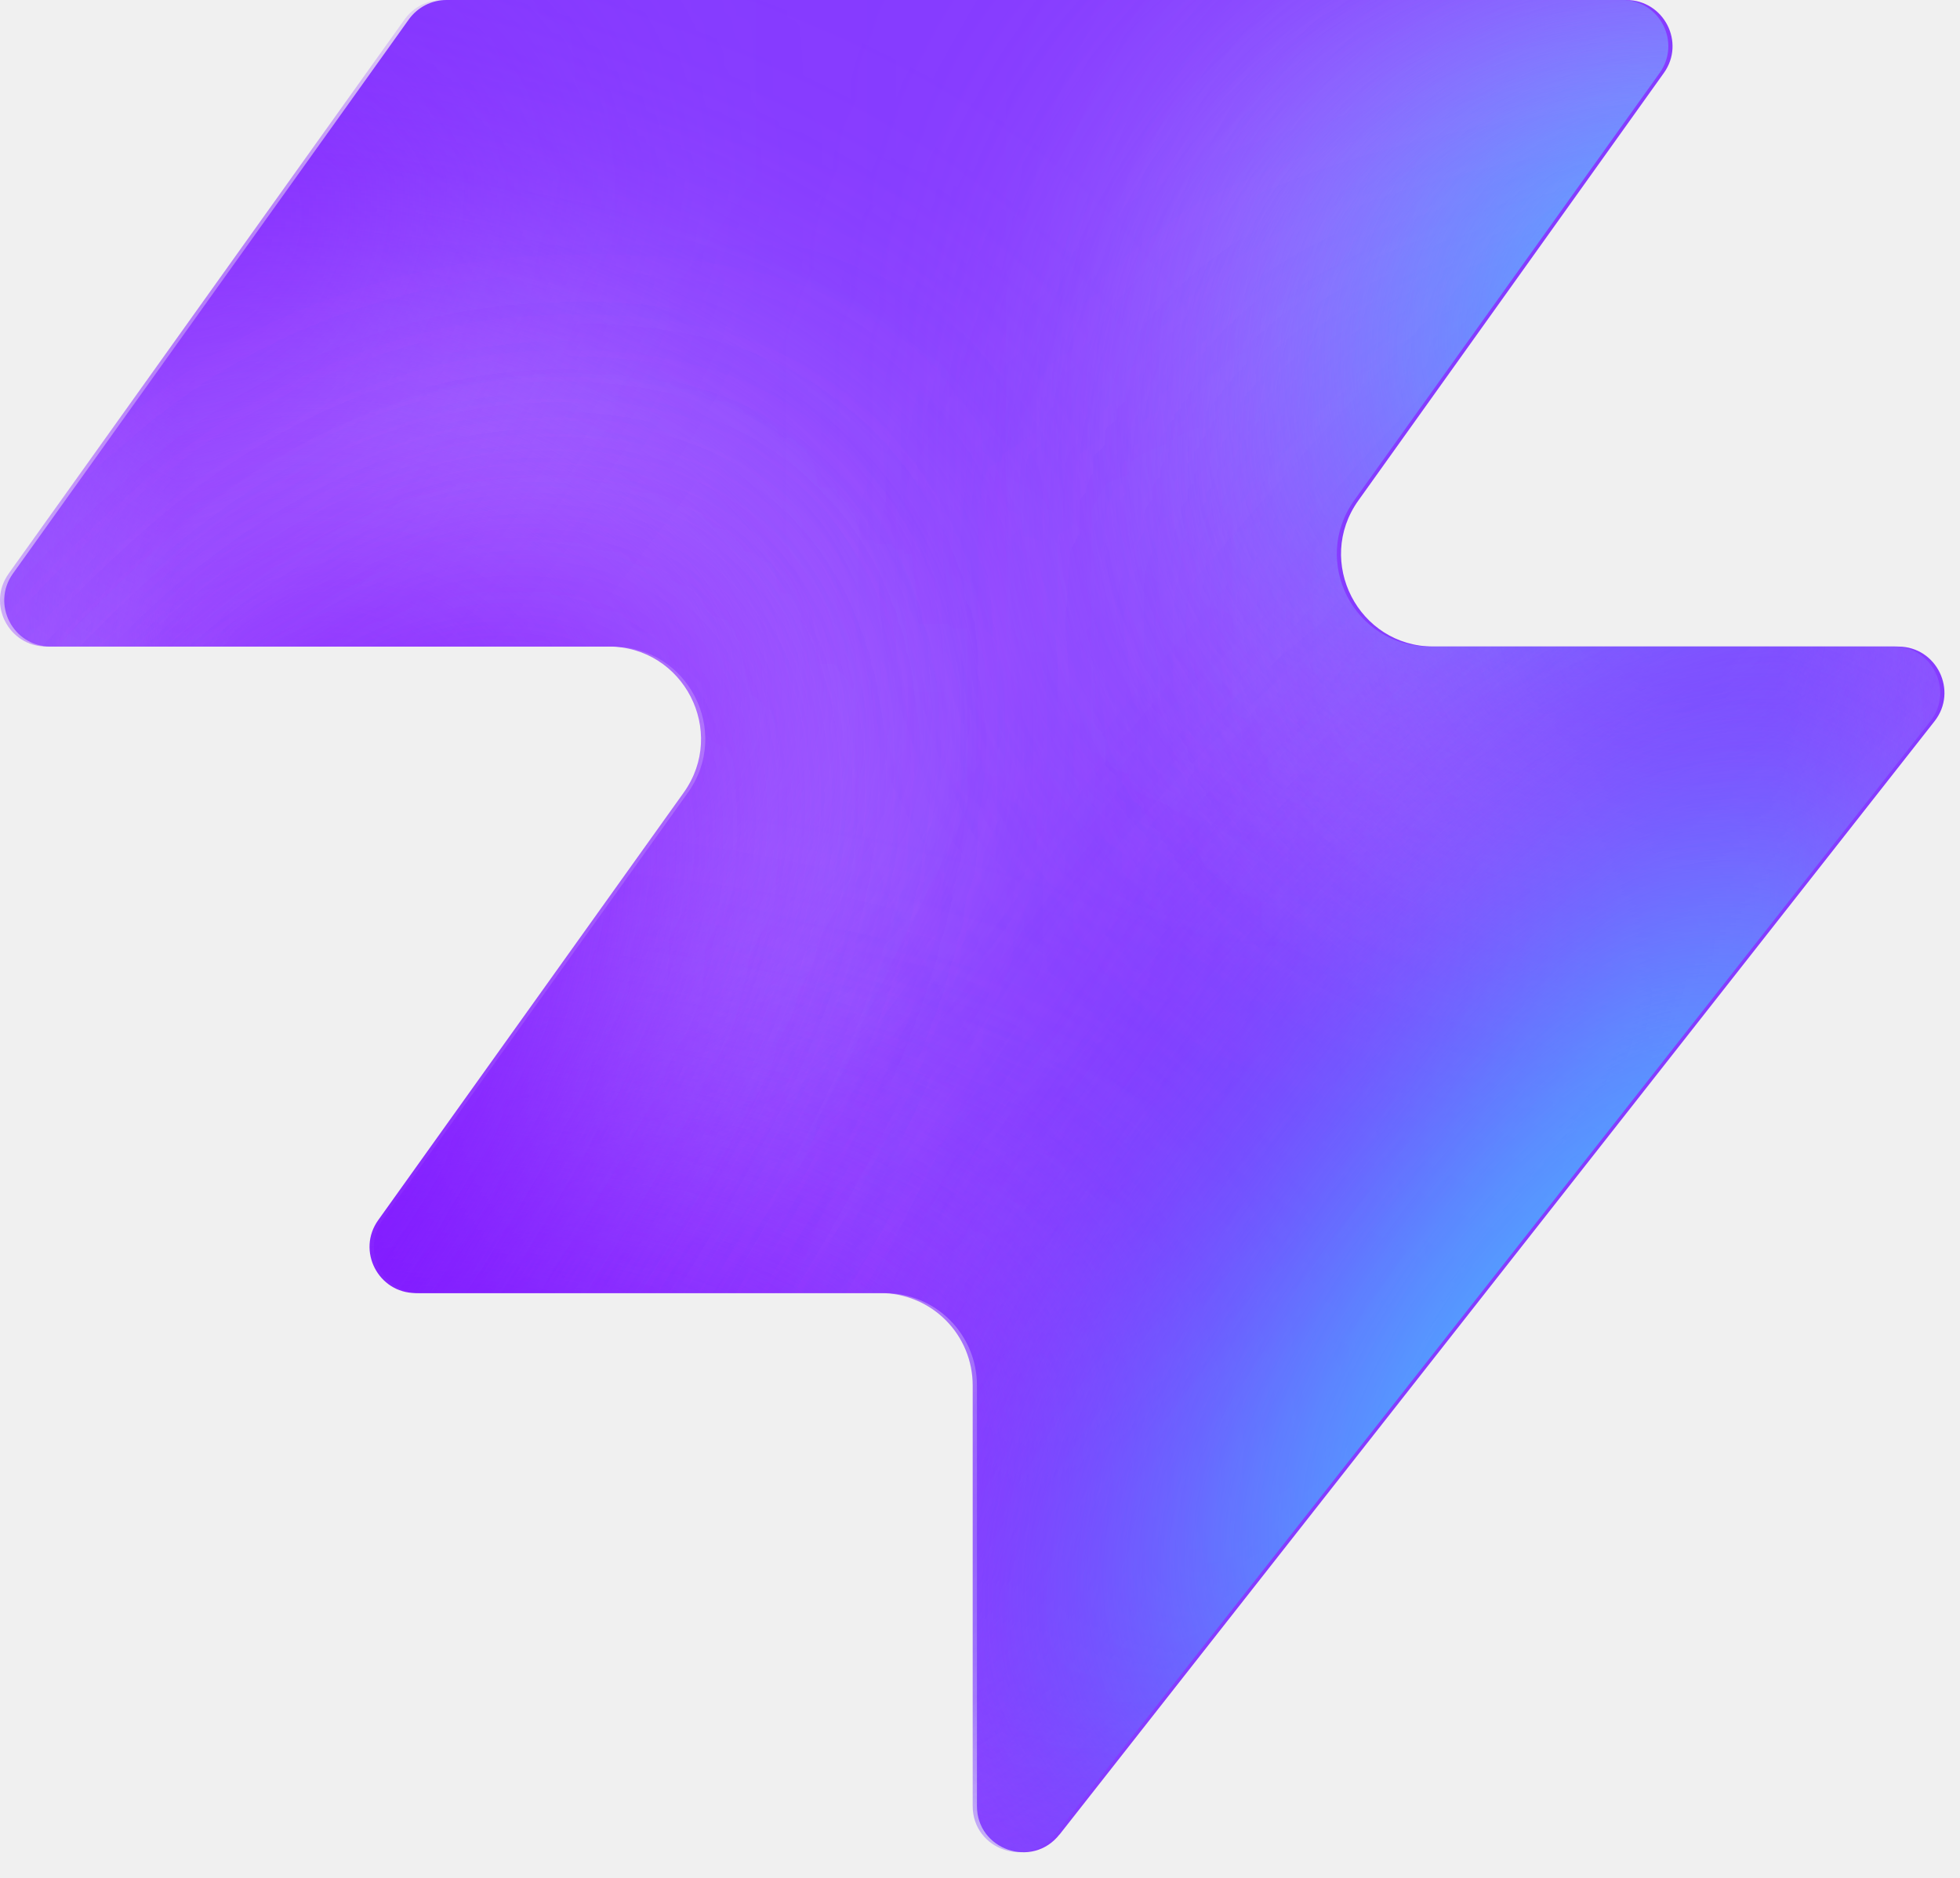
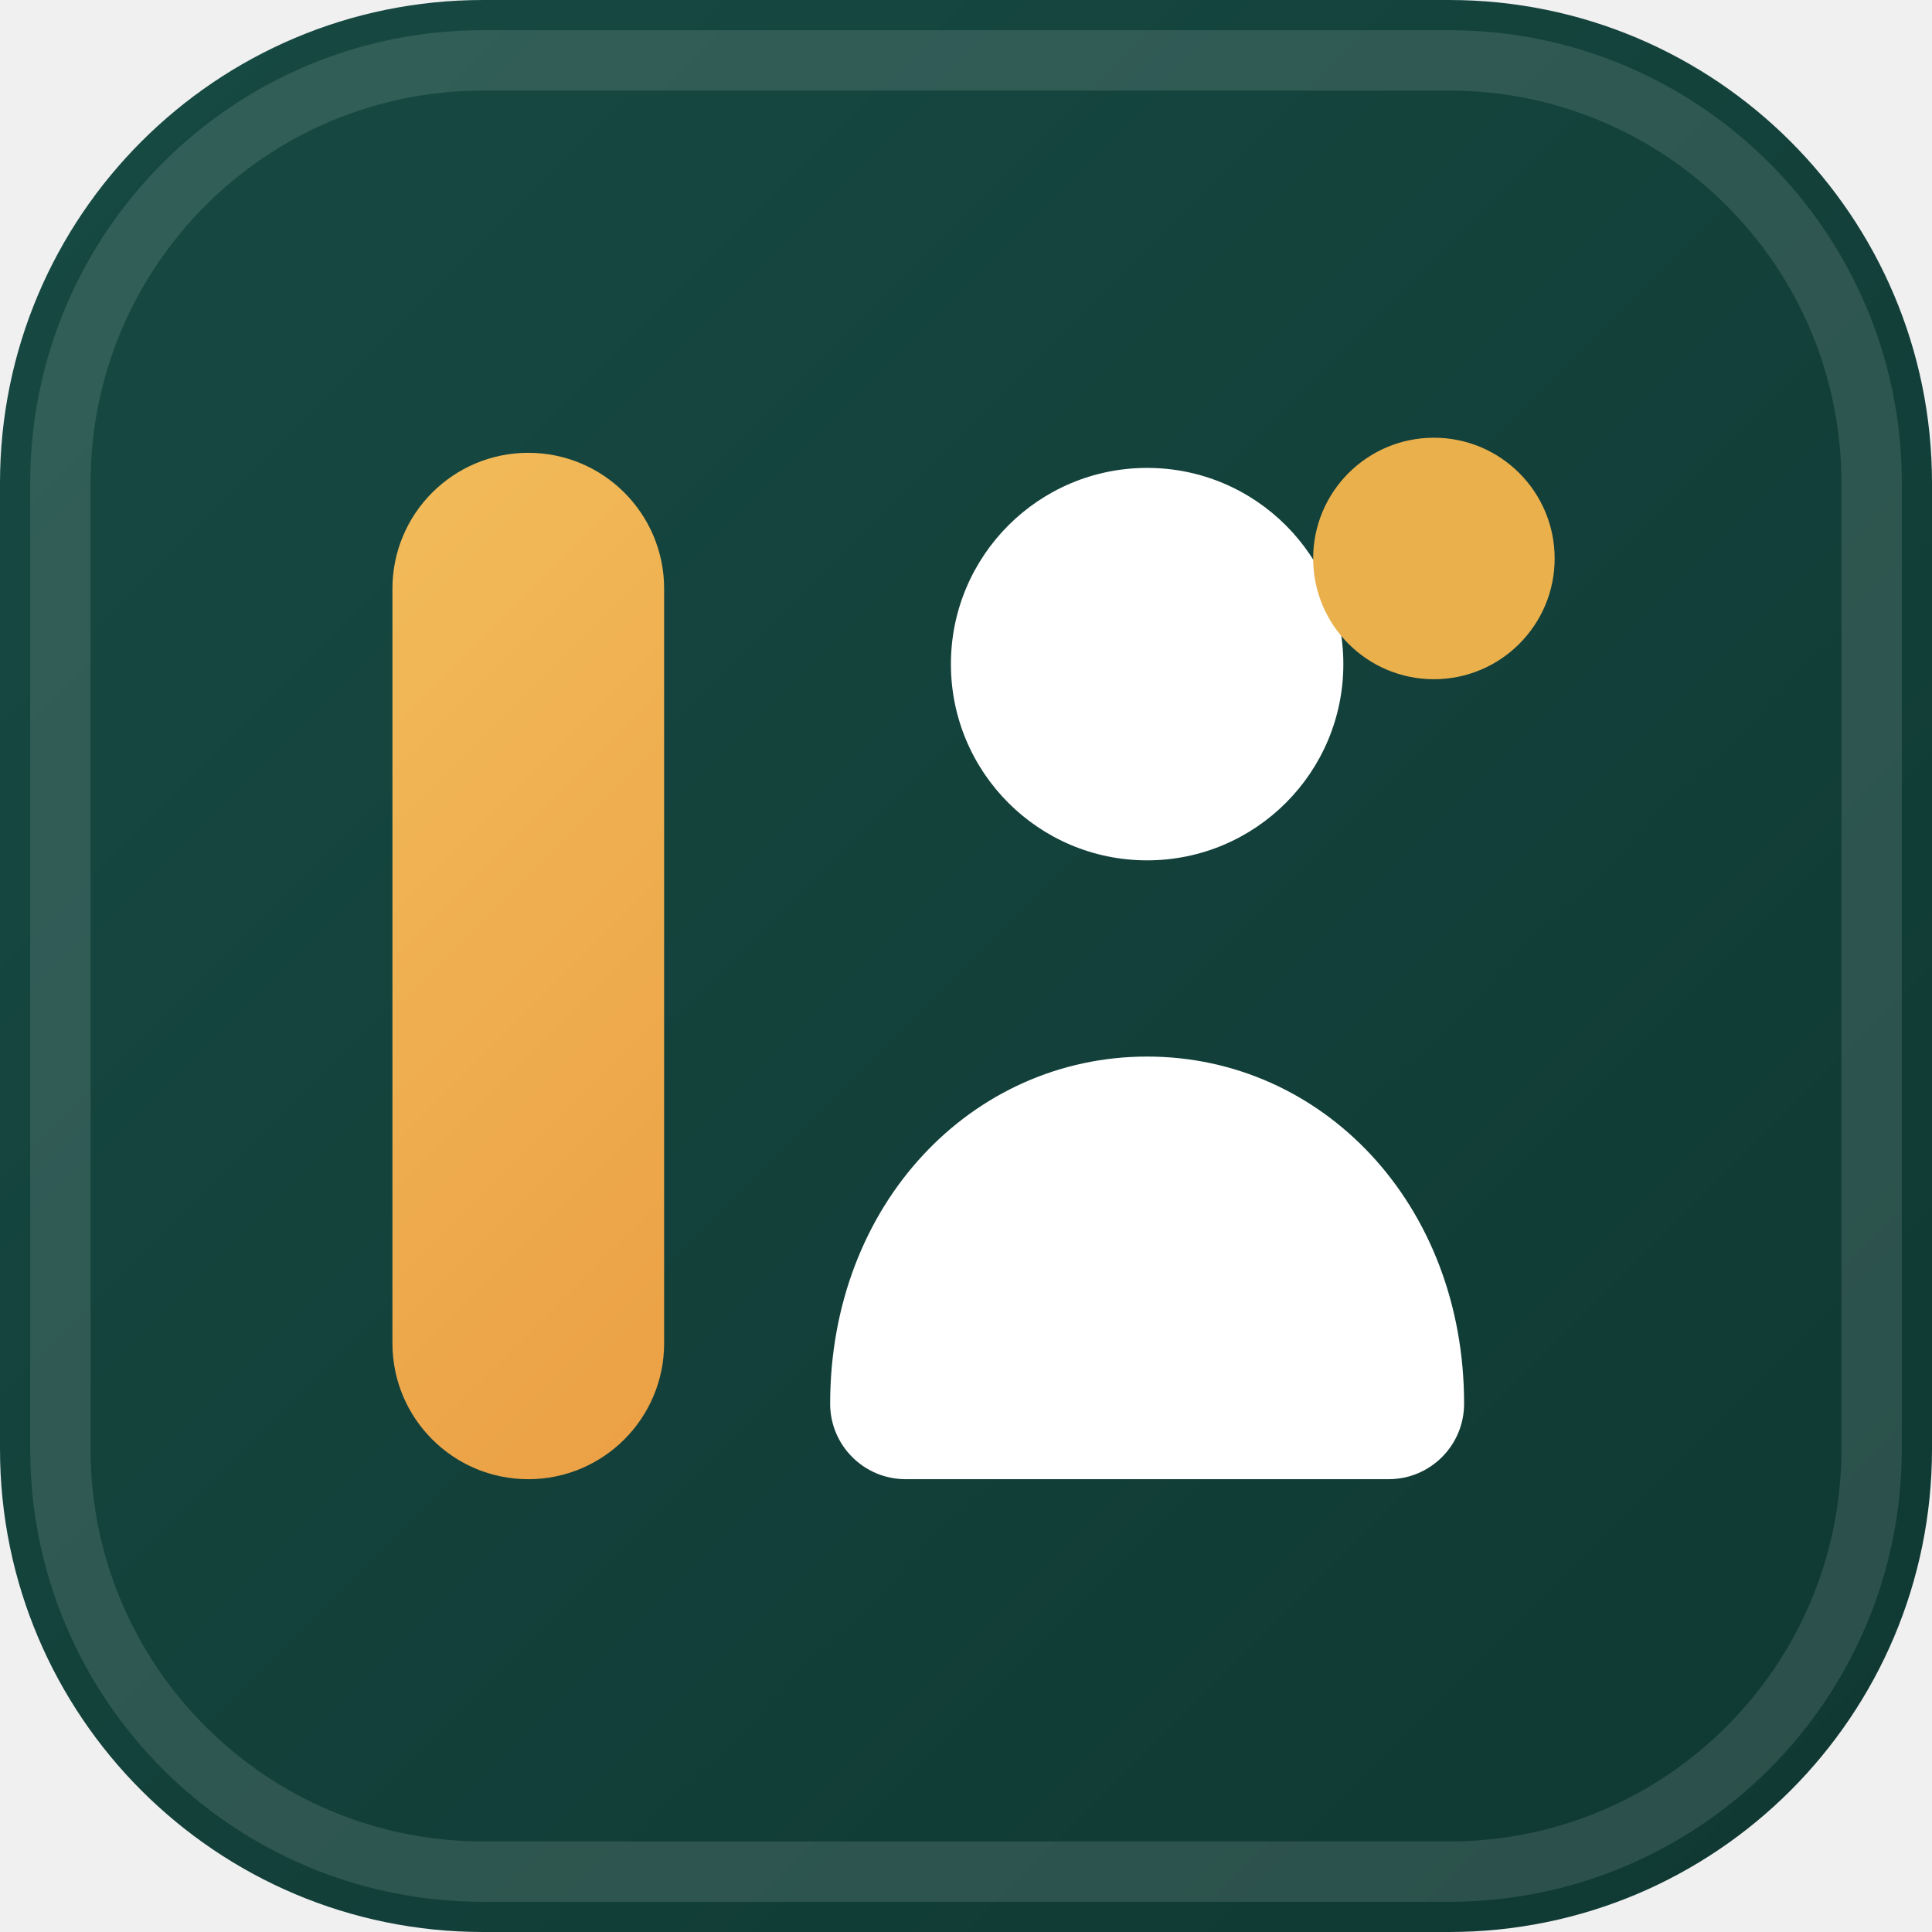
- <svg xmlns="http://www.w3.org/2000/svg" width="48" height="46" fill="none" viewBox="0 0 48 46">
-   <path fill="#863bff" d="M25.946 44.938c-.664.845-2.021.375-2.021-.698V33.937a2.26 2.26 0 0 0-2.262-2.262H10.287c-.92 0-1.456-1.04-.92-1.788l7.48-10.471c1.07-1.497 0-3.578-1.842-3.578H1.237c-.92 0-1.456-1.04-.92-1.788L10.013.474c.214-.297.556-.474.92-.474h28.894c.92 0 1.456 1.04.92 1.788l-7.48 10.471c-1.07 1.498 0 3.579 1.842 3.579h11.377c.943 0 1.473 1.088.89 1.83L25.947 44.94z" style="fill:#863bff;fill:color(display-p3 .525 .23 1);fill-opacity:1" />
-   <mask id="a" width="48" height="46" x="0" y="0" maskUnits="userSpaceOnUse" style="mask-type:alpha">
-     <path fill="#000" d="M25.842 44.938c-.664.844-2.021.375-2.021-.698V33.937a2.26 2.26 0 0 0-2.262-2.262H10.183c-.92 0-1.456-1.04-.92-1.788l7.48-10.471c1.07-1.498 0-3.579-1.842-3.579H1.133c-.92 0-1.456-1.04-.92-1.787L9.91.473c.214-.297.556-.474.92-.474h28.894c.92 0 1.456 1.04.92 1.788l-7.48 10.471c-1.07 1.498 0 3.578 1.842 3.578h11.377c.943 0 1.473 1.088.89 1.832L25.843 44.94z" style="fill:#000;fill-opacity:1" />
-   </mask>
-   <g mask="url(#a)">
-     <g filter="url(#b)">
-       <ellipse cx="5.508" cy="14.704" fill="#ede6ff" rx="5.508" ry="14.704" style="fill:#ede6ff;fill:color(display-p3 .927 .903 1);fill-opacity:1" transform="matrix(.00324 1 1 -.00324 -4.47 31.516)" />
-     </g>
-     <g filter="url(#c)">
-       <ellipse cx="10.399" cy="29.851" fill="#ede6ff" rx="10.399" ry="29.851" style="fill:#ede6ff;fill:color(display-p3 .927 .903 1);fill-opacity:1" transform="matrix(.00324 1 1 -.00324 -39.328 7.883)" />
-     </g>
-     <g filter="url(#d)">
-       <ellipse cx="5.508" cy="30.487" fill="#7e14ff" rx="5.508" ry="30.487" style="fill:#7e14ff;fill:color(display-p3 .492 .077 1);fill-opacity:1" transform="rotate(89.814 -25.913 -14.639)scale(1 -1)" />
-     </g>
-     <g filter="url(#e)">
-       <ellipse cx="5.508" cy="30.599" fill="#7e14ff" rx="5.508" ry="30.599" style="fill:#7e14ff;fill:color(display-p3 .492 .077 1);fill-opacity:1" transform="rotate(89.814 -32.644 -3.334)scale(1 -1)" />
-     </g>
-     <g filter="url(#f)">
-       <ellipse cx="5.508" cy="30.599" fill="#7e14ff" rx="5.508" ry="30.599" style="fill:#7e14ff;fill:color(display-p3 .492 .077 1);fill-opacity:1" transform="matrix(.00324 1 1 -.00324 -34.34 30.47)" />
-     </g>
-     <g filter="url(#g)">
-       <ellipse cx="14.072" cy="22.078" fill="#ede6ff" rx="14.072" ry="22.078" style="fill:#ede6ff;fill:color(display-p3 .927 .903 1);fill-opacity:1" transform="rotate(93.35 24.506 48.493)scale(-1 1)" />
-     </g>
-     <g filter="url(#h)">
-       <ellipse cx="3.47" cy="21.501" fill="#7e14ff" rx="3.47" ry="21.501" style="fill:#7e14ff;fill:color(display-p3 .492 .077 1);fill-opacity:1" transform="rotate(89.009 28.708 47.59)scale(-1 1)" />
-     </g>
-     <g filter="url(#i)">
-       <ellipse cx="3.47" cy="21.501" fill="#7e14ff" rx="3.47" ry="21.501" style="fill:#7e14ff;fill:color(display-p3 .492 .077 1);fill-opacity:1" transform="rotate(89.009 28.708 47.59)scale(-1 1)" />
-     </g>
-     <g filter="url(#j)">
-       <ellipse cx=".387" cy="8.972" fill="#7e14ff" rx="4.407" ry="29.108" style="fill:#7e14ff;fill:color(display-p3 .492 .077 1);fill-opacity:1" transform="rotate(39.51 .387 8.972)" />
-     </g>
-     <g filter="url(#k)">
-       <ellipse cx="47.523" cy="-6.092" fill="#7e14ff" rx="4.407" ry="29.108" style="fill:#7e14ff;fill:color(display-p3 .492 .077 1);fill-opacity:1" transform="rotate(37.892 47.523 -6.092)" />
-     </g>
-     <g filter="url(#l)">
-       <ellipse cx="41.412" cy="6.333" fill="#47bfff" rx="5.971" ry="9.665" style="fill:#47bfff;fill:color(display-p3 .28 .748 1);fill-opacity:1" transform="rotate(37.892 41.412 6.333)" />
-     </g>
-     <g filter="url(#m)">
-       <ellipse cx="-1.879" cy="38.332" fill="#7e14ff" rx="4.407" ry="29.108" style="fill:#7e14ff;fill:color(display-p3 .492 .077 1);fill-opacity:1" transform="rotate(37.892 -1.88 38.332)" />
-     </g>
-     <g filter="url(#n)">
-       <ellipse cx="-1.879" cy="38.332" fill="#7e14ff" rx="4.407" ry="29.108" style="fill:#7e14ff;fill:color(display-p3 .492 .077 1);fill-opacity:1" transform="rotate(37.892 -1.88 38.332)" />
-     </g>
-     <g filter="url(#o)">
-       <ellipse cx="35.651" cy="29.907" fill="#7e14ff" rx="4.407" ry="29.108" style="fill:#7e14ff;fill:color(display-p3 .492 .077 1);fill-opacity:1" transform="rotate(37.892 35.651 29.907)" />
-     </g>
-     <g filter="url(#p)">
-       <ellipse cx="38.418" cy="32.4" fill="#47bfff" rx="5.971" ry="15.297" style="fill:#47bfff;fill:color(display-p3 .28 .748 1);fill-opacity:1" transform="rotate(37.892 38.418 32.4)" />
-     </g>
-   </g>
+ <svg xmlns="http://www.w3.org/2000/svg" viewBox="0 0 64 64" fill="none">
  <defs>
-     <filter id="b" width="60.045" height="41.654" x="-19.77" y="16.149" color-interpolation-filters="sRGB" filterUnits="userSpaceOnUse">
-       <feFlood flood-opacity="0" result="BackgroundImageFix" />
-       <feBlend in="SourceGraphic" in2="BackgroundImageFix" result="shape" />
-       <feGaussianBlur result="effect1_foregroundBlur_2002_17158" stdDeviation="7.659" />
-     </filter>
-     <filter id="c" width="90.34" height="51.437" x="-54.613" y="-7.533" color-interpolation-filters="sRGB" filterUnits="userSpaceOnUse">
-       <feFlood flood-opacity="0" result="BackgroundImageFix" />
-       <feBlend in="SourceGraphic" in2="BackgroundImageFix" result="shape" />
-       <feGaussianBlur result="effect1_foregroundBlur_2002_17158" stdDeviation="7.659" />
-     </filter>
-     <filter id="d" width="79.355" height="29.4" x="-49.64" y="2.03" color-interpolation-filters="sRGB" filterUnits="userSpaceOnUse">
-       <feFlood flood-opacity="0" result="BackgroundImageFix" />
-       <feBlend in="SourceGraphic" in2="BackgroundImageFix" result="shape" />
-       <feGaussianBlur result="effect1_foregroundBlur_2002_17158" stdDeviation="4.596" />
-     </filter>
-     <filter id="e" width="79.579" height="29.4" x="-45.045" y="20.029" color-interpolation-filters="sRGB" filterUnits="userSpaceOnUse">
-       <feFlood flood-opacity="0" result="BackgroundImageFix" />
-       <feBlend in="SourceGraphic" in2="BackgroundImageFix" result="shape" />
-       <feGaussianBlur result="effect1_foregroundBlur_2002_17158" stdDeviation="4.596" />
-     </filter>
-     <filter id="f" width="79.579" height="29.4" x="-43.513" y="21.178" color-interpolation-filters="sRGB" filterUnits="userSpaceOnUse">
-       <feFlood flood-opacity="0" result="BackgroundImageFix" />
-       <feBlend in="SourceGraphic" in2="BackgroundImageFix" result="shape" />
-       <feGaussianBlur result="effect1_foregroundBlur_2002_17158" stdDeviation="4.596" />
-     </filter>
-     <filter id="g" width="74.749" height="58.852" x="15.756" y="-17.901" color-interpolation-filters="sRGB" filterUnits="userSpaceOnUse">
-       <feFlood flood-opacity="0" result="BackgroundImageFix" />
-       <feBlend in="SourceGraphic" in2="BackgroundImageFix" result="shape" />
-       <feGaussianBlur result="effect1_foregroundBlur_2002_17158" stdDeviation="7.659" />
-     </filter>
-     <filter id="h" width="61.377" height="25.362" x="23.548" y="2.284" color-interpolation-filters="sRGB" filterUnits="userSpaceOnUse">
-       <feFlood flood-opacity="0" result="BackgroundImageFix" />
-       <feBlend in="SourceGraphic" in2="BackgroundImageFix" result="shape" />
-       <feGaussianBlur result="effect1_foregroundBlur_2002_17158" stdDeviation="4.596" />
-     </filter>
-     <filter id="i" width="61.377" height="25.362" x="23.548" y="2.284" color-interpolation-filters="sRGB" filterUnits="userSpaceOnUse">
-       <feFlood flood-opacity="0" result="BackgroundImageFix" />
-       <feBlend in="SourceGraphic" in2="BackgroundImageFix" result="shape" />
-       <feGaussianBlur result="effect1_foregroundBlur_2002_17158" stdDeviation="4.596" />
-     </filter>
-     <filter id="j" width="56.045" height="63.649" x="-27.636" y="-22.853" color-interpolation-filters="sRGB" filterUnits="userSpaceOnUse">
-       <feFlood flood-opacity="0" result="BackgroundImageFix" />
-       <feBlend in="SourceGraphic" in2="BackgroundImageFix" result="shape" />
-       <feGaussianBlur result="effect1_foregroundBlur_2002_17158" stdDeviation="4.596" />
-     </filter>
-     <filter id="k" width="54.814" height="64.646" x="20.116" y="-38.415" color-interpolation-filters="sRGB" filterUnits="userSpaceOnUse">
-       <feFlood flood-opacity="0" result="BackgroundImageFix" />
-       <feBlend in="SourceGraphic" in2="BackgroundImageFix" result="shape" />
-       <feGaussianBlur result="effect1_foregroundBlur_2002_17158" stdDeviation="4.596" />
-     </filter>
-     <filter id="l" width="33.541" height="35.313" x="24.641" y="-11.323" color-interpolation-filters="sRGB" filterUnits="userSpaceOnUse">
-       <feFlood flood-opacity="0" result="BackgroundImageFix" />
-       <feBlend in="SourceGraphic" in2="BackgroundImageFix" result="shape" />
-       <feGaussianBlur result="effect1_foregroundBlur_2002_17158" stdDeviation="4.596" />
-     </filter>
-     <filter id="m" width="54.814" height="64.646" x="-29.286" y="6.009" color-interpolation-filters="sRGB" filterUnits="userSpaceOnUse">
-       <feFlood flood-opacity="0" result="BackgroundImageFix" />
-       <feBlend in="SourceGraphic" in2="BackgroundImageFix" result="shape" />
-       <feGaussianBlur result="effect1_foregroundBlur_2002_17158" stdDeviation="4.596" />
-     </filter>
-     <filter id="n" width="54.814" height="64.646" x="-29.286" y="6.009" color-interpolation-filters="sRGB" filterUnits="userSpaceOnUse">
-       <feFlood flood-opacity="0" result="BackgroundImageFix" />
-       <feBlend in="SourceGraphic" in2="BackgroundImageFix" result="shape" />
-       <feGaussianBlur result="effect1_foregroundBlur_2002_17158" stdDeviation="4.596" />
-     </filter>
-     <filter id="o" width="54.814" height="64.646" x="8.244" y="-2.416" color-interpolation-filters="sRGB" filterUnits="userSpaceOnUse">
-       <feFlood flood-opacity="0" result="BackgroundImageFix" />
-       <feBlend in="SourceGraphic" in2="BackgroundImageFix" result="shape" />
-       <feGaussianBlur result="effect1_foregroundBlur_2002_17158" stdDeviation="4.596" />
-     </filter>
-     <filter id="p" width="39.409" height="43.623" x="18.713" y="10.588" color-interpolation-filters="sRGB" filterUnits="userSpaceOnUse">
-       <feFlood flood-opacity="0" result="BackgroundImageFix" />
-       <feBlend in="SourceGraphic" in2="BackgroundImageFix" result="shape" />
-       <feGaussianBlur result="effect1_foregroundBlur_2002_17158" stdDeviation="4.596" />
-     </filter>
+     <linearGradient id="bgGrad" x1="0" y1="0" x2="64" y2="64" gradientUnits="userSpaceOnUse">
+       <stop offset="0%" stop-color="#174a43" />
+       <stop offset="100%" stop-color="#0f3832" />
+     </linearGradient>
+     <linearGradient id="goldGrad" x1="12" y1="12" x2="52" y2="52" gradientUnits="userSpaceOnUse">
+       <stop offset="0%" stop-color="#f3be5c" />
+       <stop offset="100%" stop-color="#e68a35" />
+     </linearGradient>
  </defs>
+   <rect width="64" height="64" rx="16" fill="url(#bgGrad)" />
+   <rect x="2" y="2" width="60" height="60" rx="14" stroke="#ffffff" stroke-opacity="0.12" stroke-width="2" />
+   <rect x="13" y="15" width="9" height="34" rx="4.5" fill="url(#goldGrad)" />
+   <circle cx="38" cy="22" r="6.5" fill="#ffffff" />
+   <path d="M27.5 46.5C27.5 39.873 32.201 35 38 35C43.799 35 48.5 39.873 48.5 46.5C48.5 47.881 47.381 49 46 49H30C28.619 49 27.5 47.881 27.5 46.5Z" fill="#ffffff" />
+   <circle cx="47.5" cy="18.5" r="4" fill="#eab04c" />
</svg>
